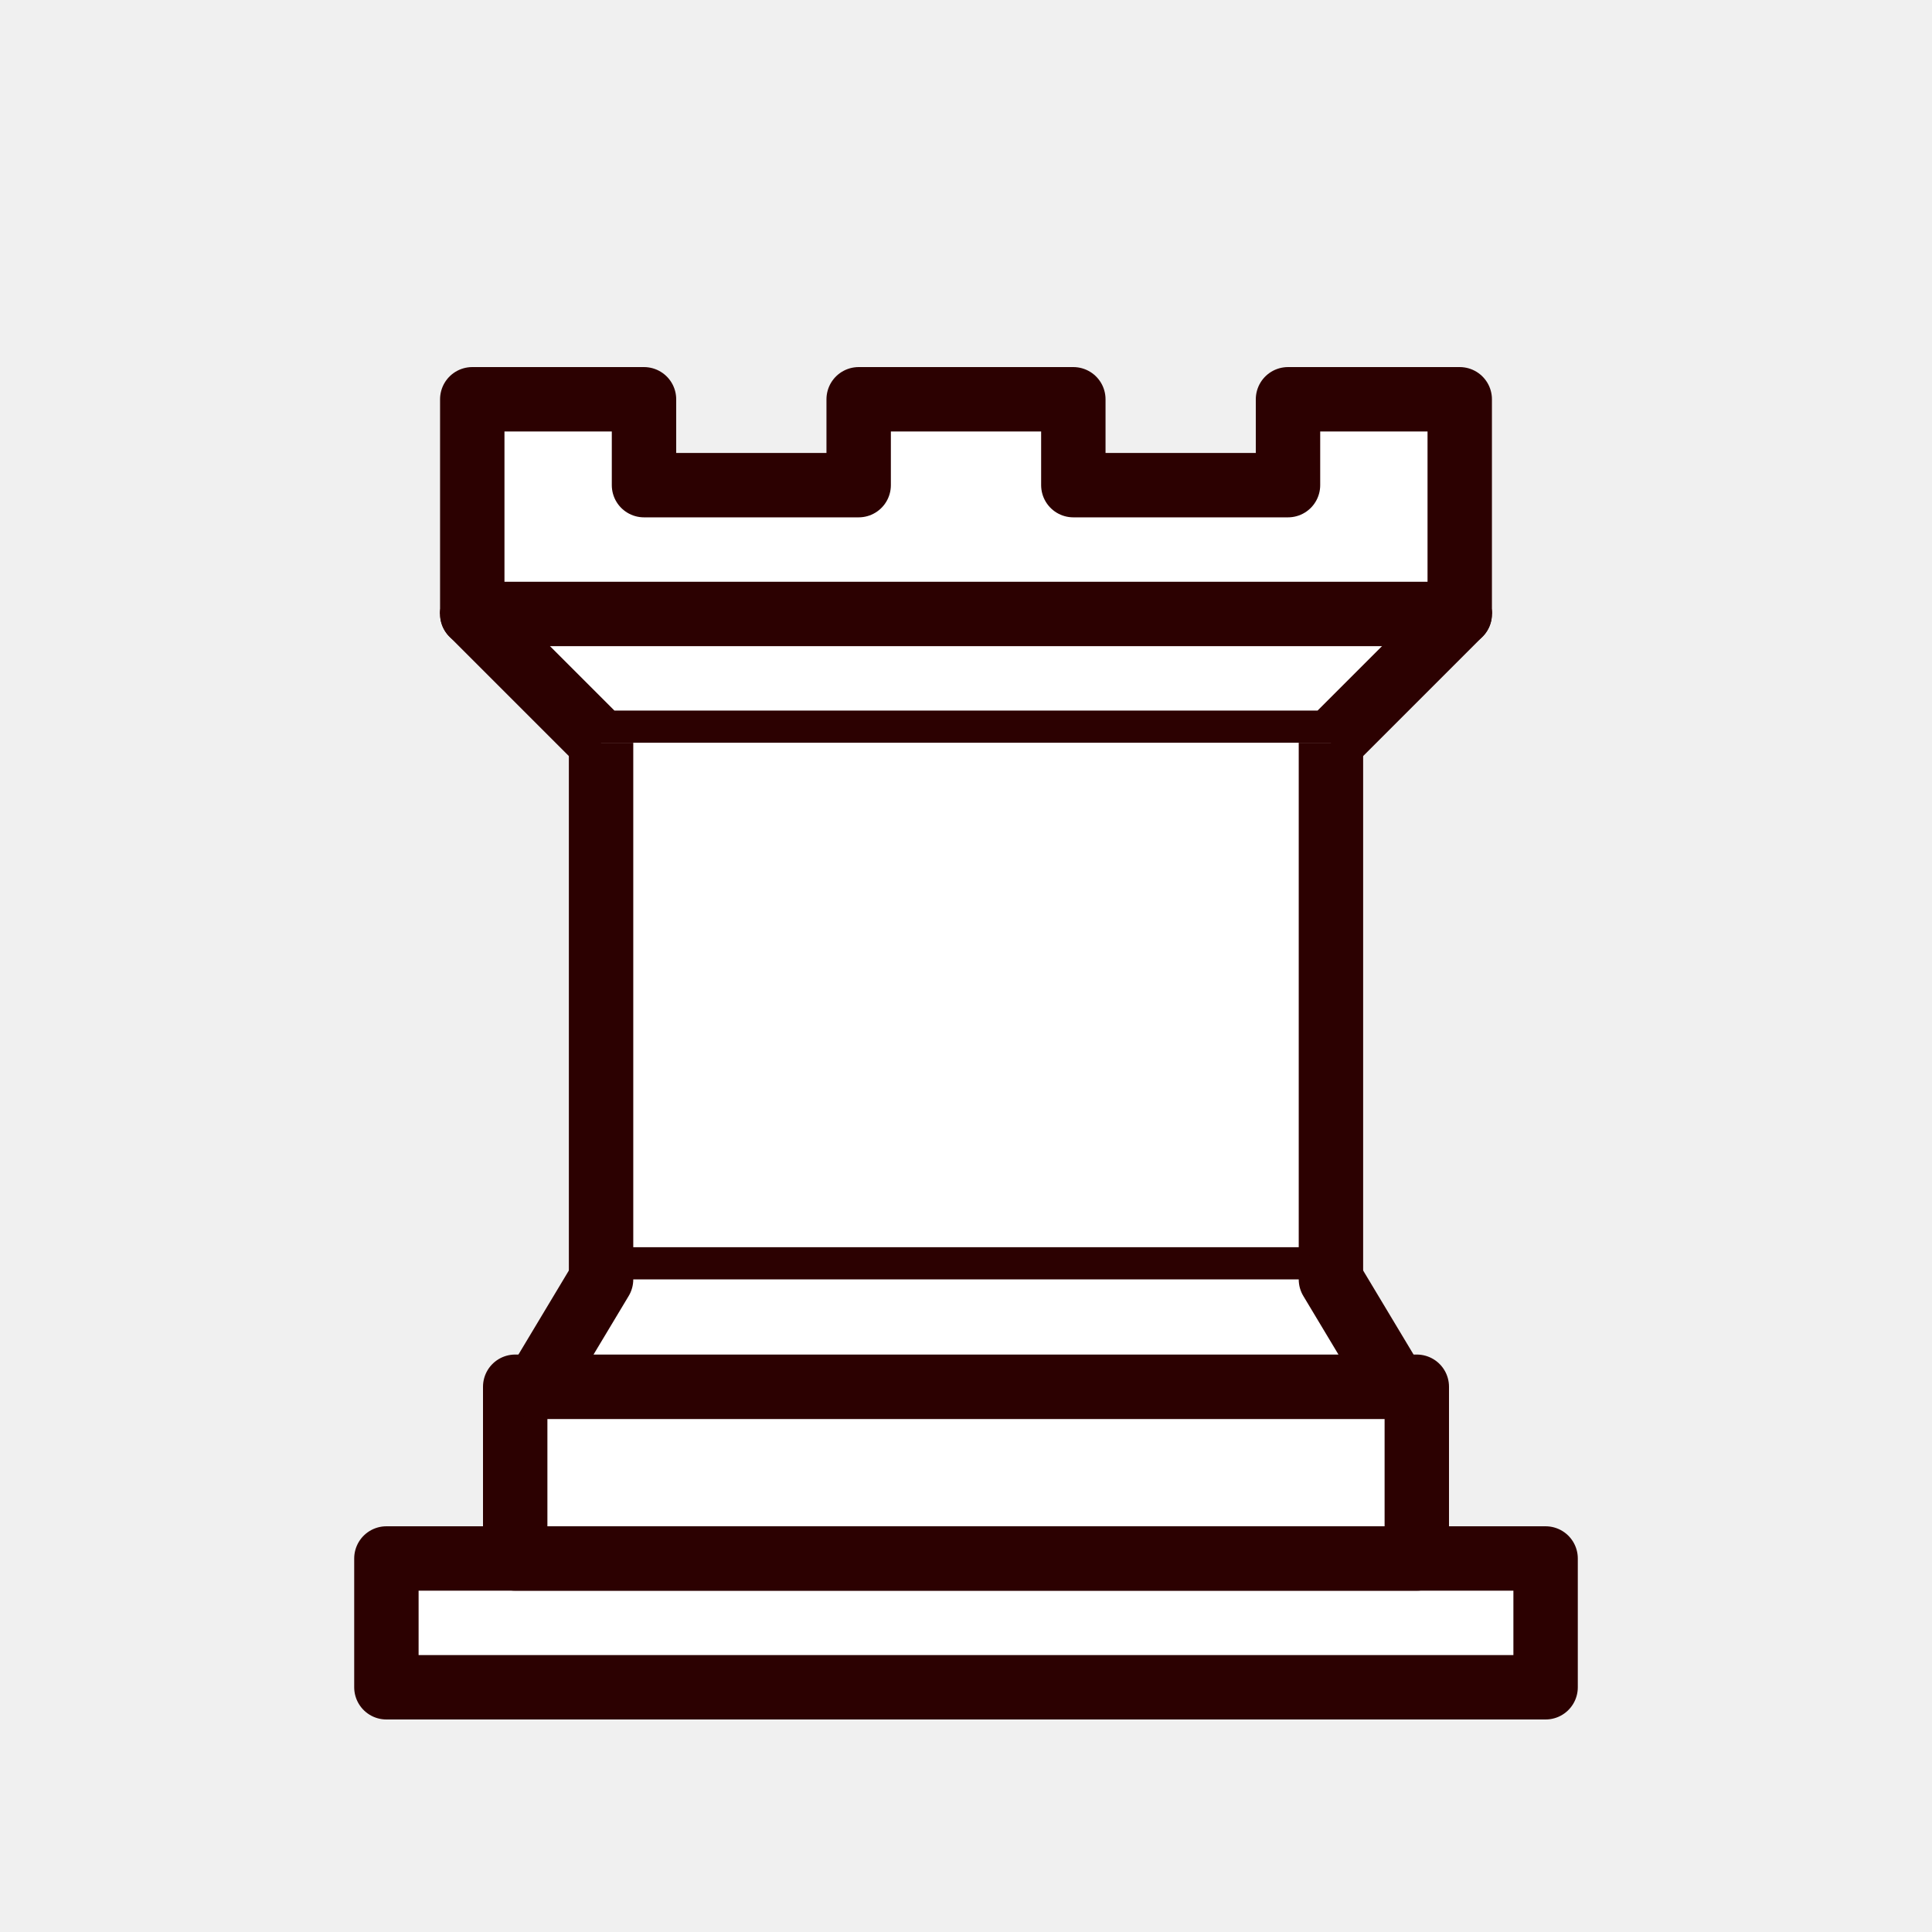
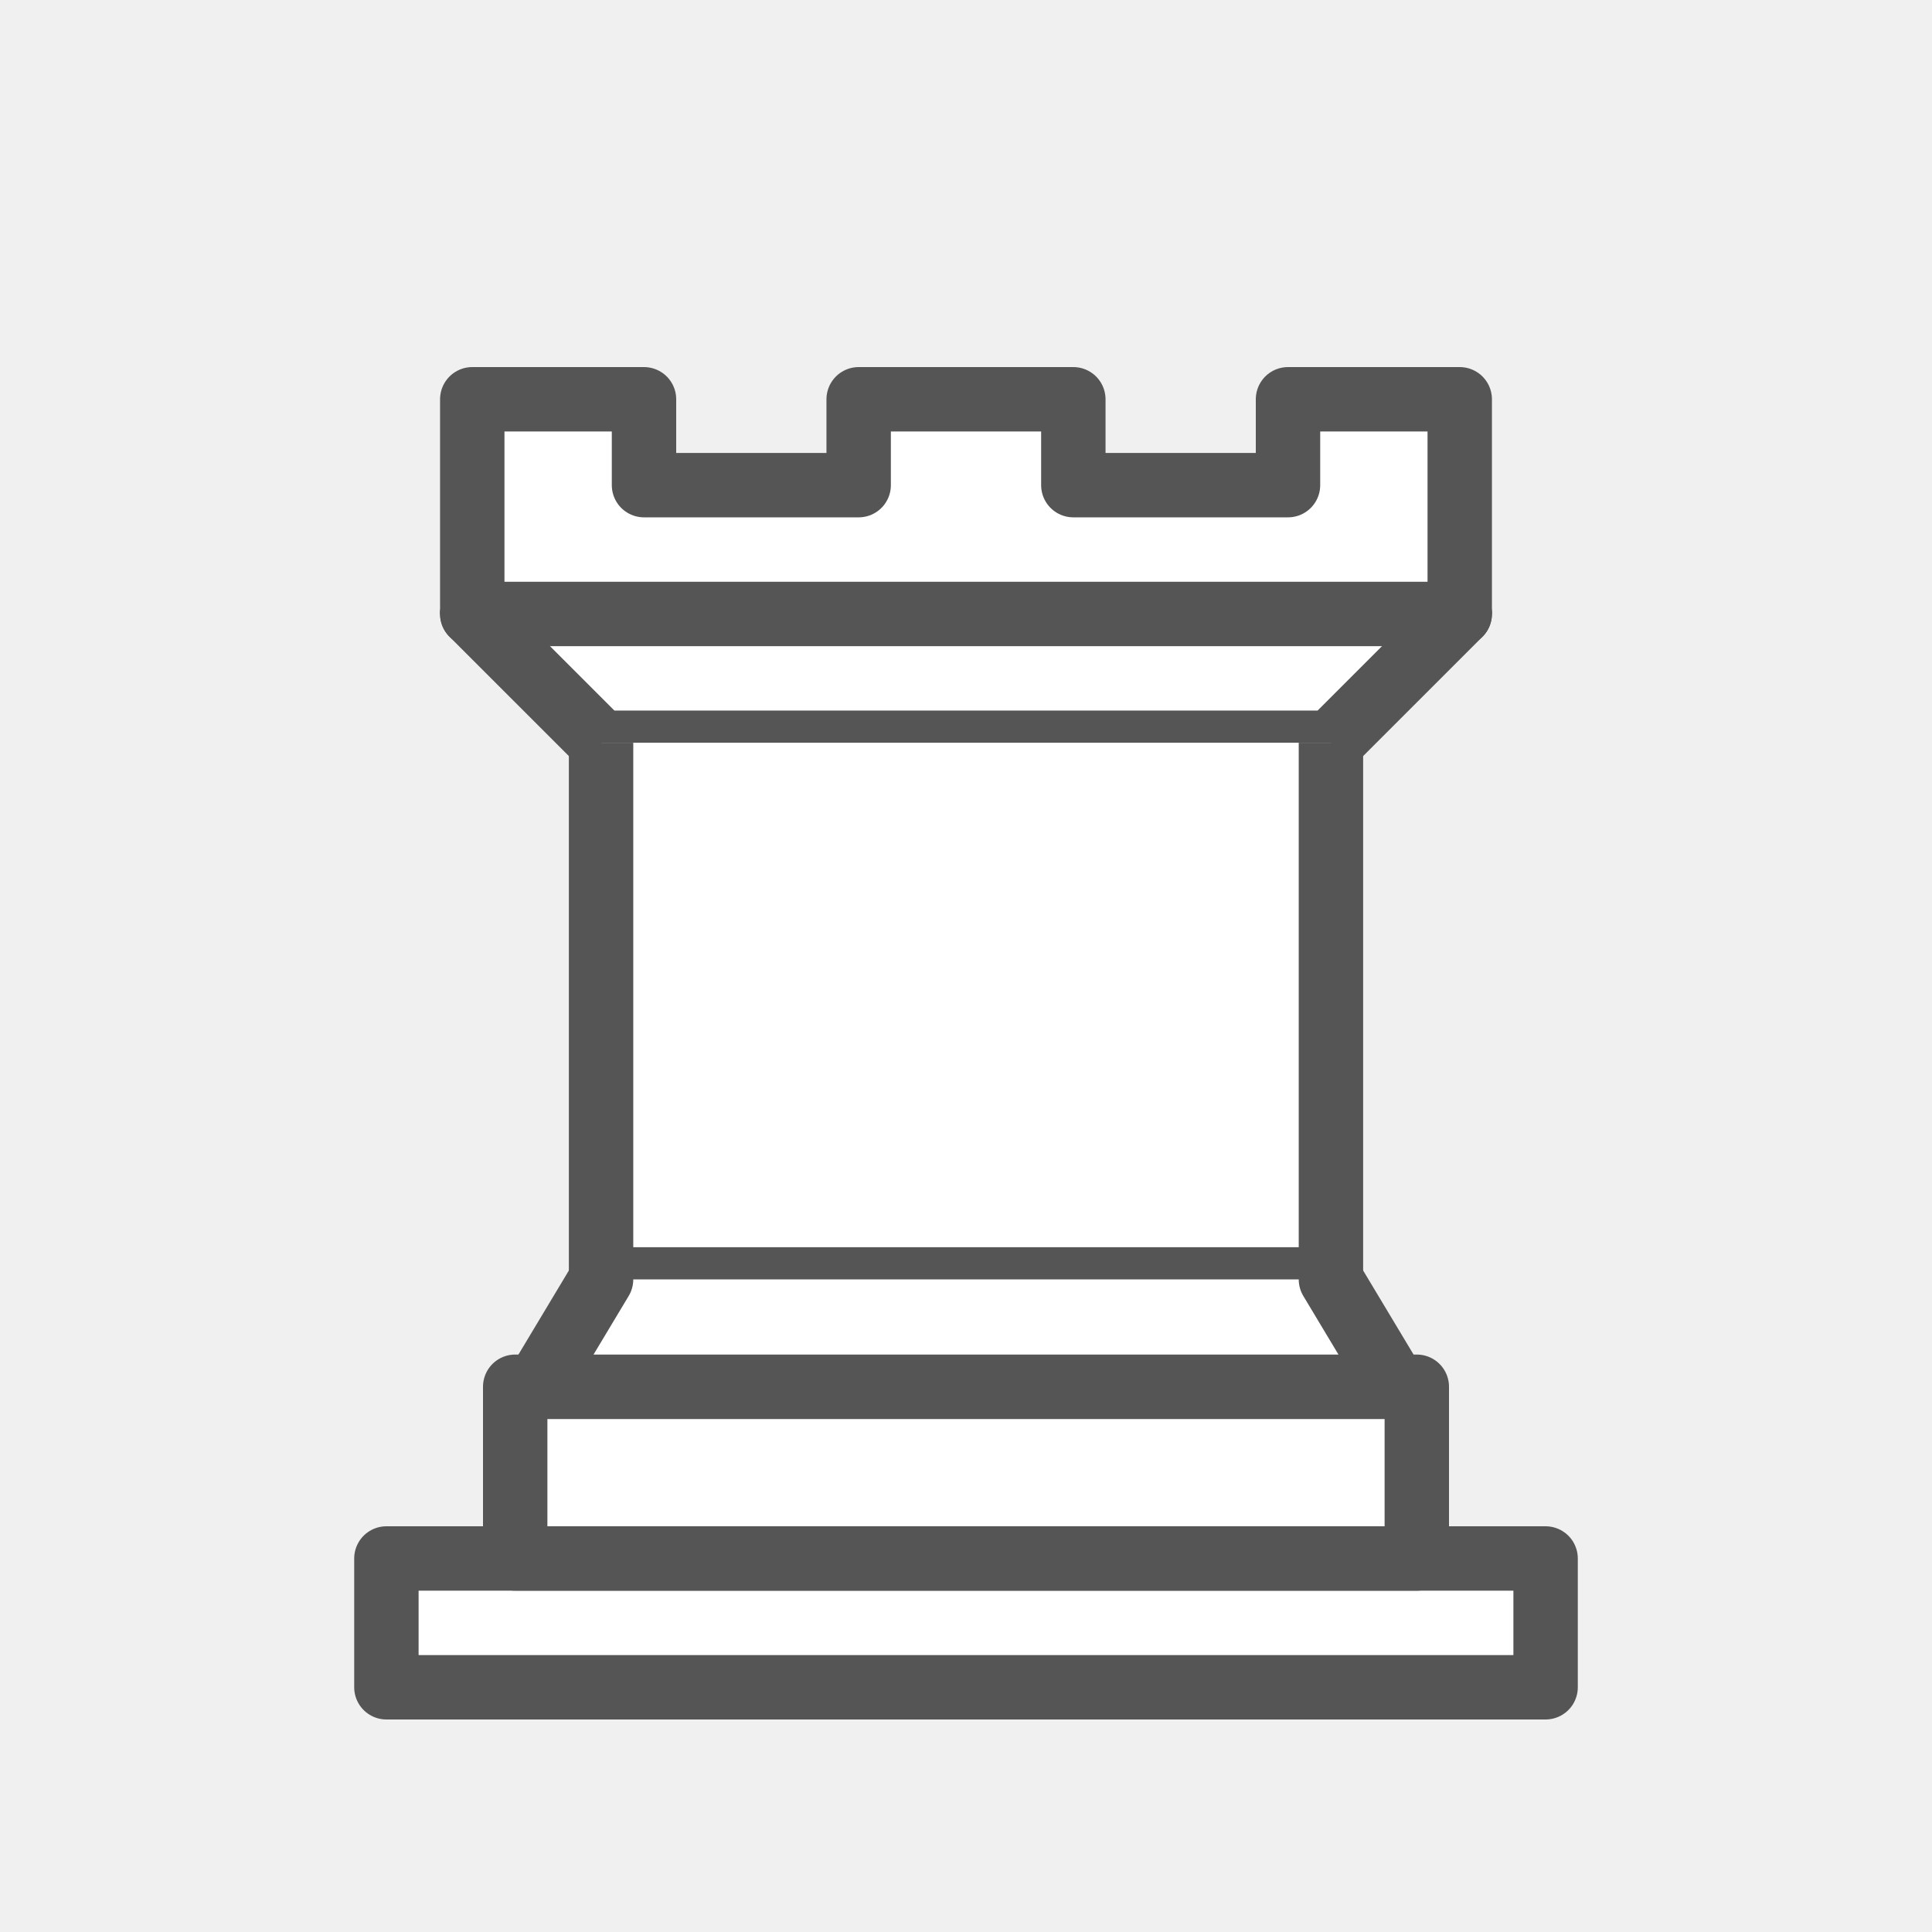
<svg xmlns="http://www.w3.org/2000/svg" version="1.1" width="45" height="45">
-   <g style="opacity:1; fill:#ffffff; fill-opacity:1; fill-rule:evenodd; stroke:#2c0101; stroke-width:1.5; stroke-linecap:round;stroke-linejoin:round;stroke-miterlimit:4; stroke-dasharray:none; stroke-opacity:1;" transform="translate(0,0.3)">
+   <g style="opacity:1; fill:#ffffff; fill-opacity:1; fill-rule:evenodd; stroke:#555555; stroke-width:1.5; stroke-linecap:round;stroke-linejoin:round;stroke-miterlimit:4; stroke-dasharray:none; stroke-opacity:1;" transform="translate(0,0.3)">
    <path d="M 9,39 L 36,39 L 36,36 L 9,36 L 9,39 z " style="stroke-linecap:butt;" />
    <path d="M 12,36 L 12,32 L 33,32 L 33,36 L 12,36 z " style="stroke-linecap:butt;" />
    <path d="M 11,14 L 11,9 L 15,9 L 15,11 L 20,11 L 20,9 L 25,9 L 25,11 L 30,11 L 30,9 L 34,9 L 34,14" style="stroke-linecap:butt;" />
    <path d="M 34,14 L 31,17 L 14,17 L 11,14" />
    <path d="M 31,17 L 31,29.5 L 14,29.5 L 14,17" style="stroke-linecap:butt; stroke-linejoin:miter;" />
    <path d="M 31,29.5 L 32.5,32 L 12.5,32 L 14,29.5" />
-     <path d="M 11,14 L 34,14" style="fill:none; stroke:#2c0101; stroke-linejoin:miter;" />
+     <path d="M 11,14 L 34,14" style="fill:none; stroke:#555555; stroke-linejoin:miter;" />
  </g>
</svg>
